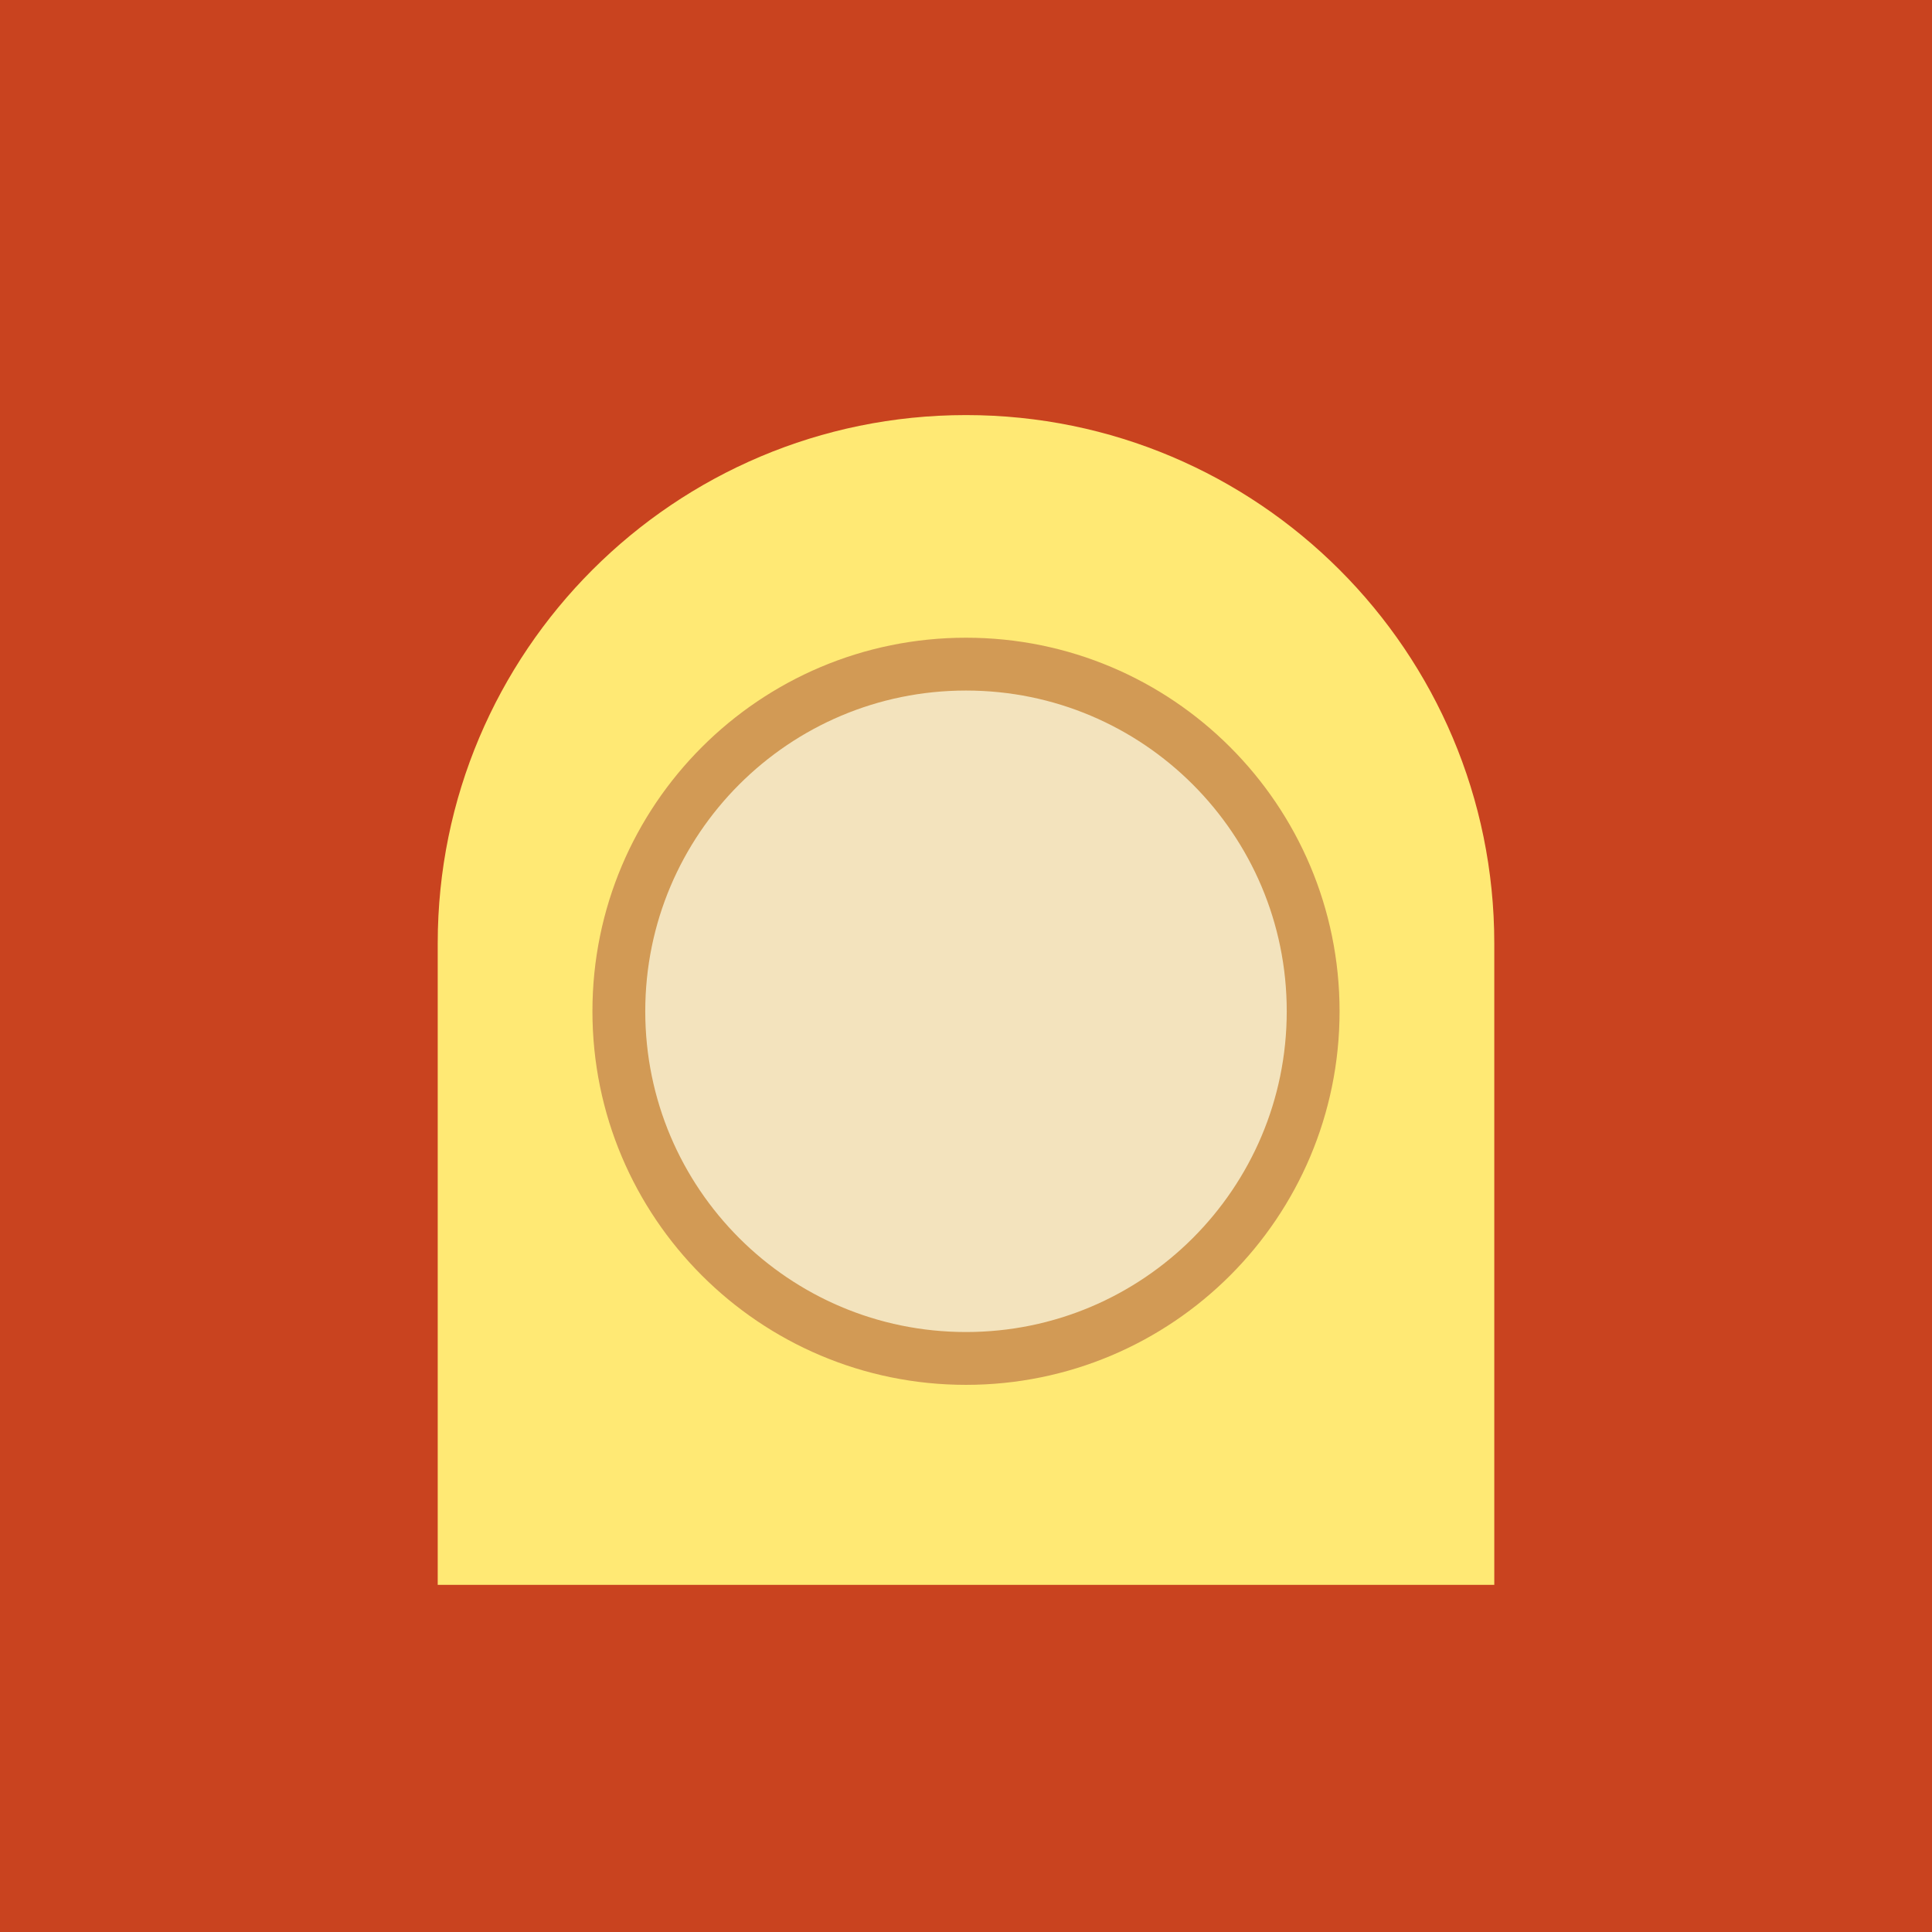
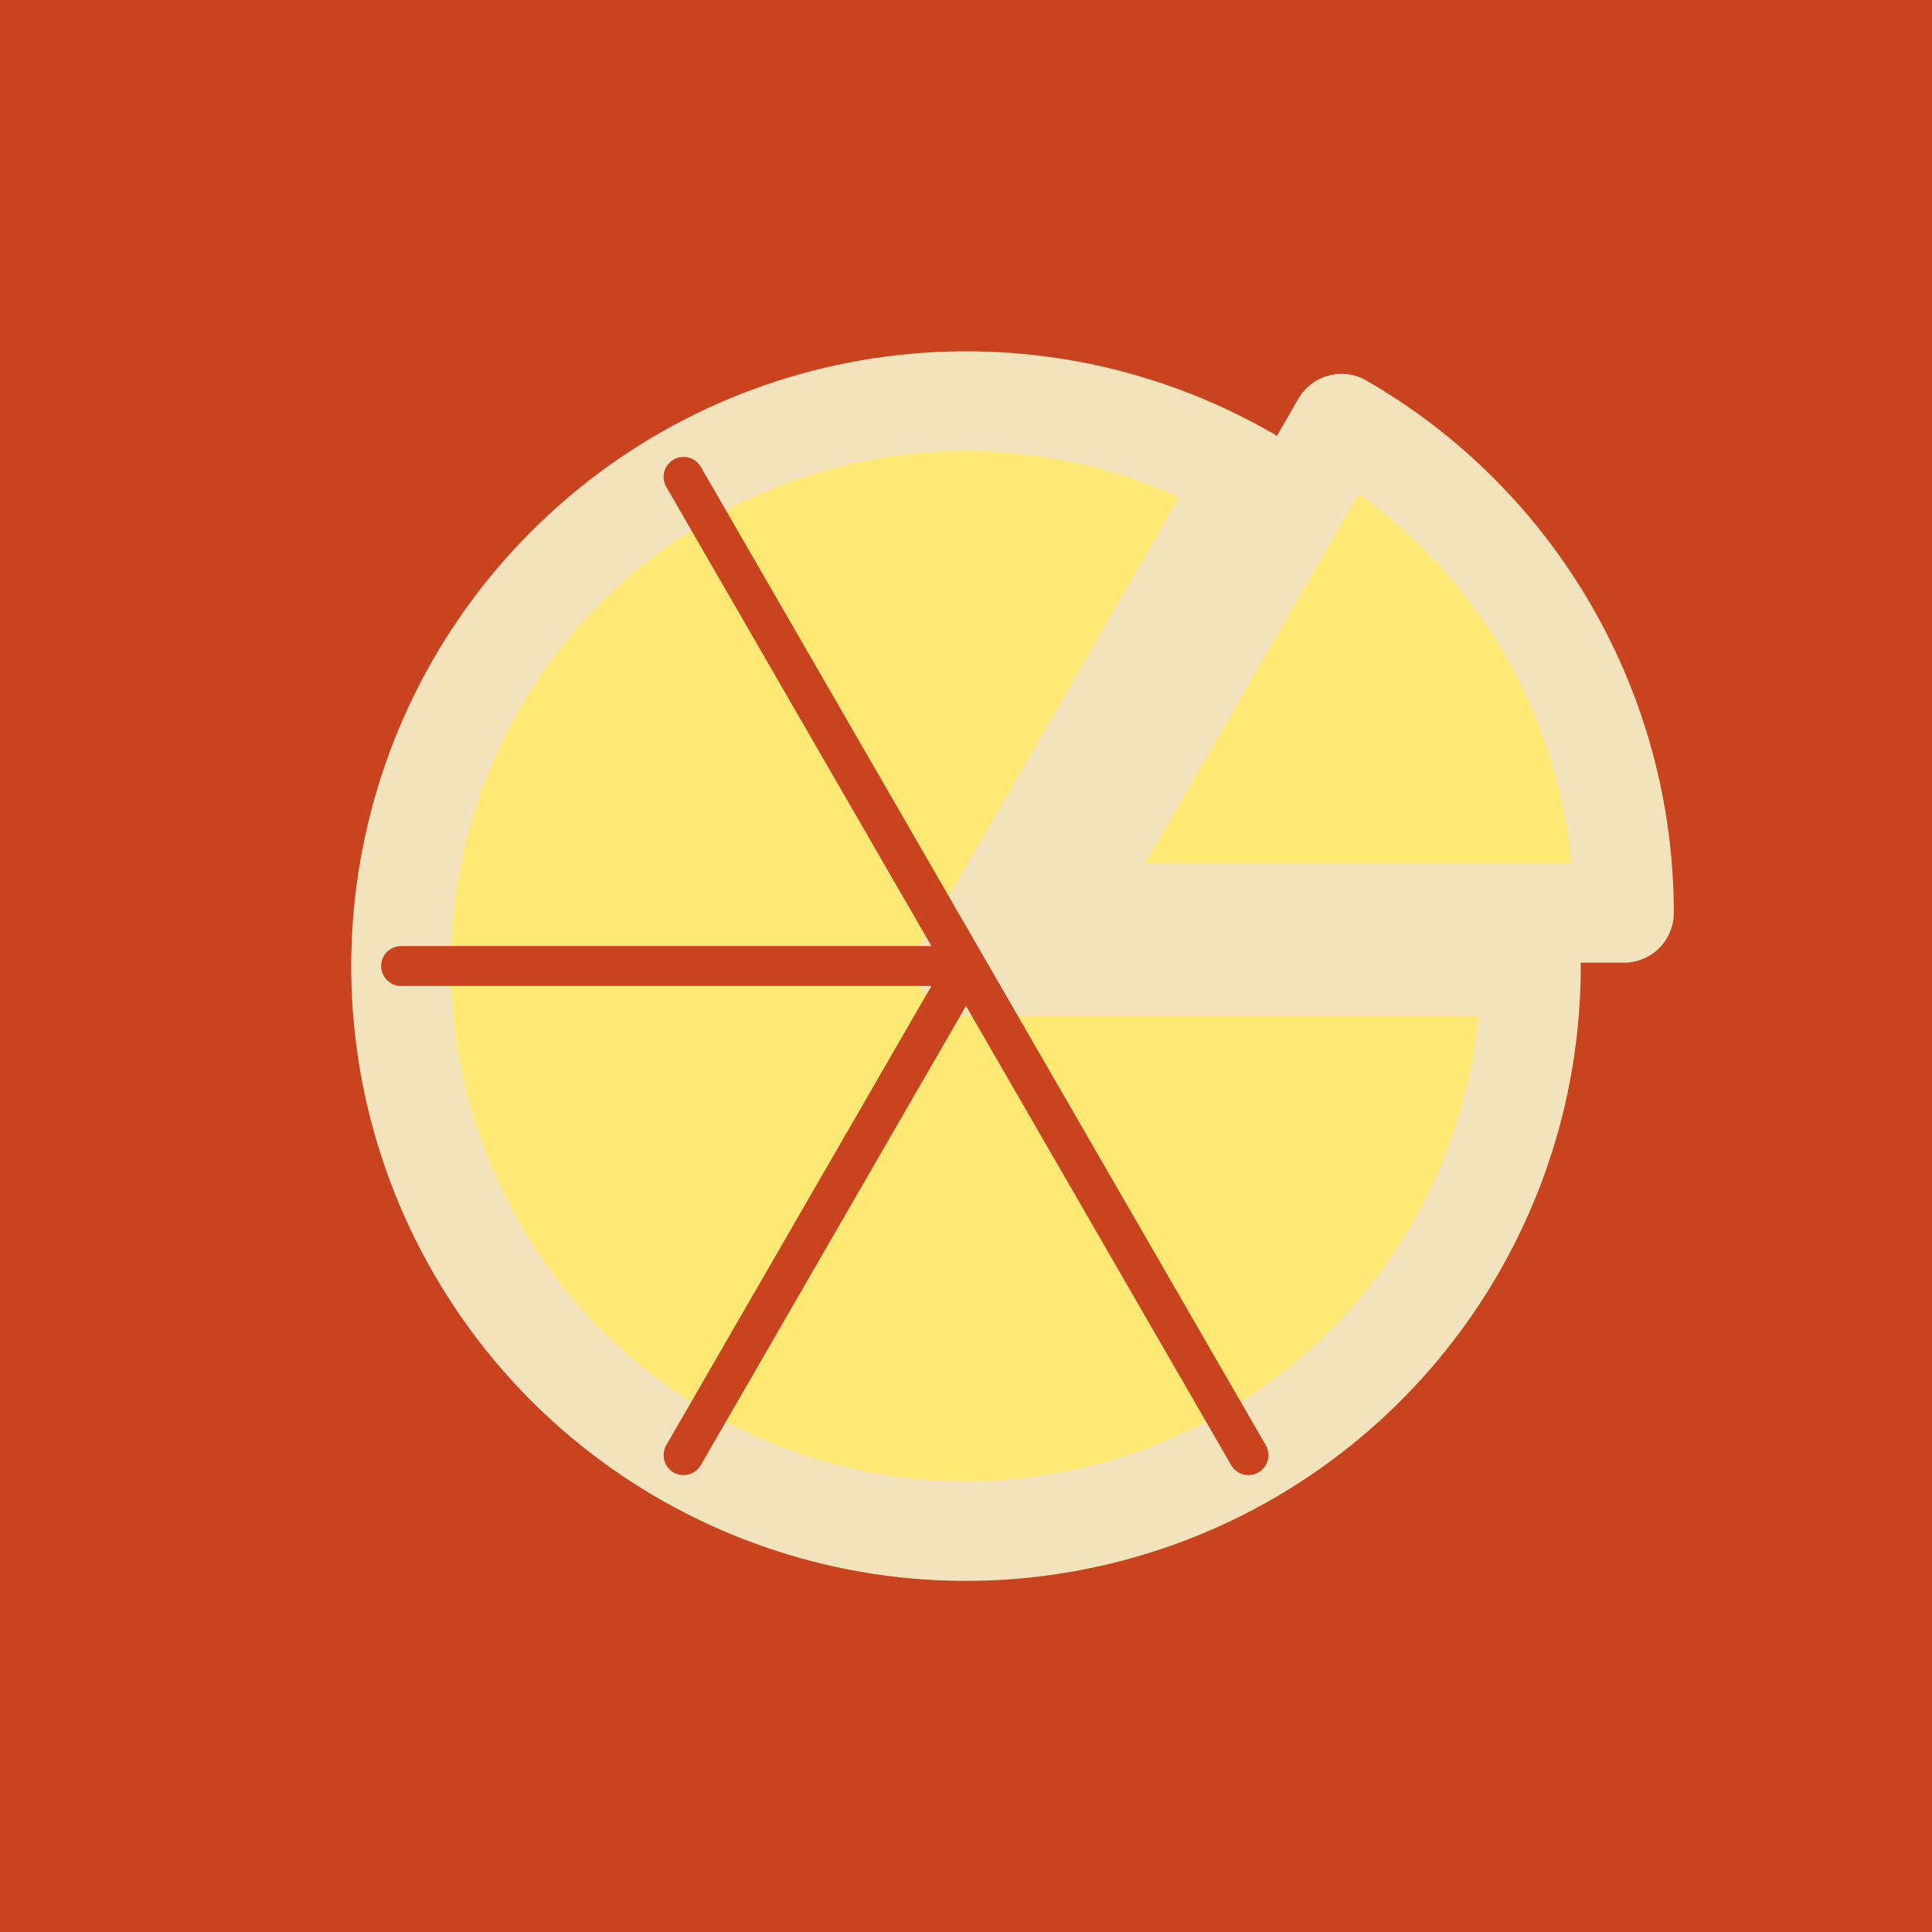
- <svg xmlns="http://www.w3.org/2000/svg" viewBox="0 0 512 512">
-   <rect width="512" height="512" fill="#c9431f" />
-   <path d="M116 420V250a140 140 0 0 1 280 0v170z" fill="#ffe974" />
-   <circle cx="256" cy="268" r="92" fill="#f3e3bd" stroke="#d29a55" stroke-width="14" />
+ <svg xmlns="http://www.w3.org/2000/svg" viewBox="0 0 100 100">
+   <rect width="100" height="100" fill="#c9431f" />
+   <g transform="translate(50 50) scale(.86) translate(-50 -50)">
+     <g stroke-linejoin="round">
+       <path d="M50 50 L84 50 A34 34 0 1 1 67 20.56 Z" fill="#ffe974" stroke="#f3e3bd" stroke-width="6" />
+       <path d="M50 50 L67 20.56 A34 34 0 0 1 84 50 Z" transform="translate(5.6 -3.2)" fill="#ffe974" stroke="#f3e3bd" stroke-width="6" />
+       <path d="M50 50 L33 79.44 M50 50 L16 50 M50 50 L33 20.56 M50 50 L67 79.44" stroke="#c9431f" stroke-width="2.4" stroke-linecap="round" />
+     </g>
+   </g>
</svg>
